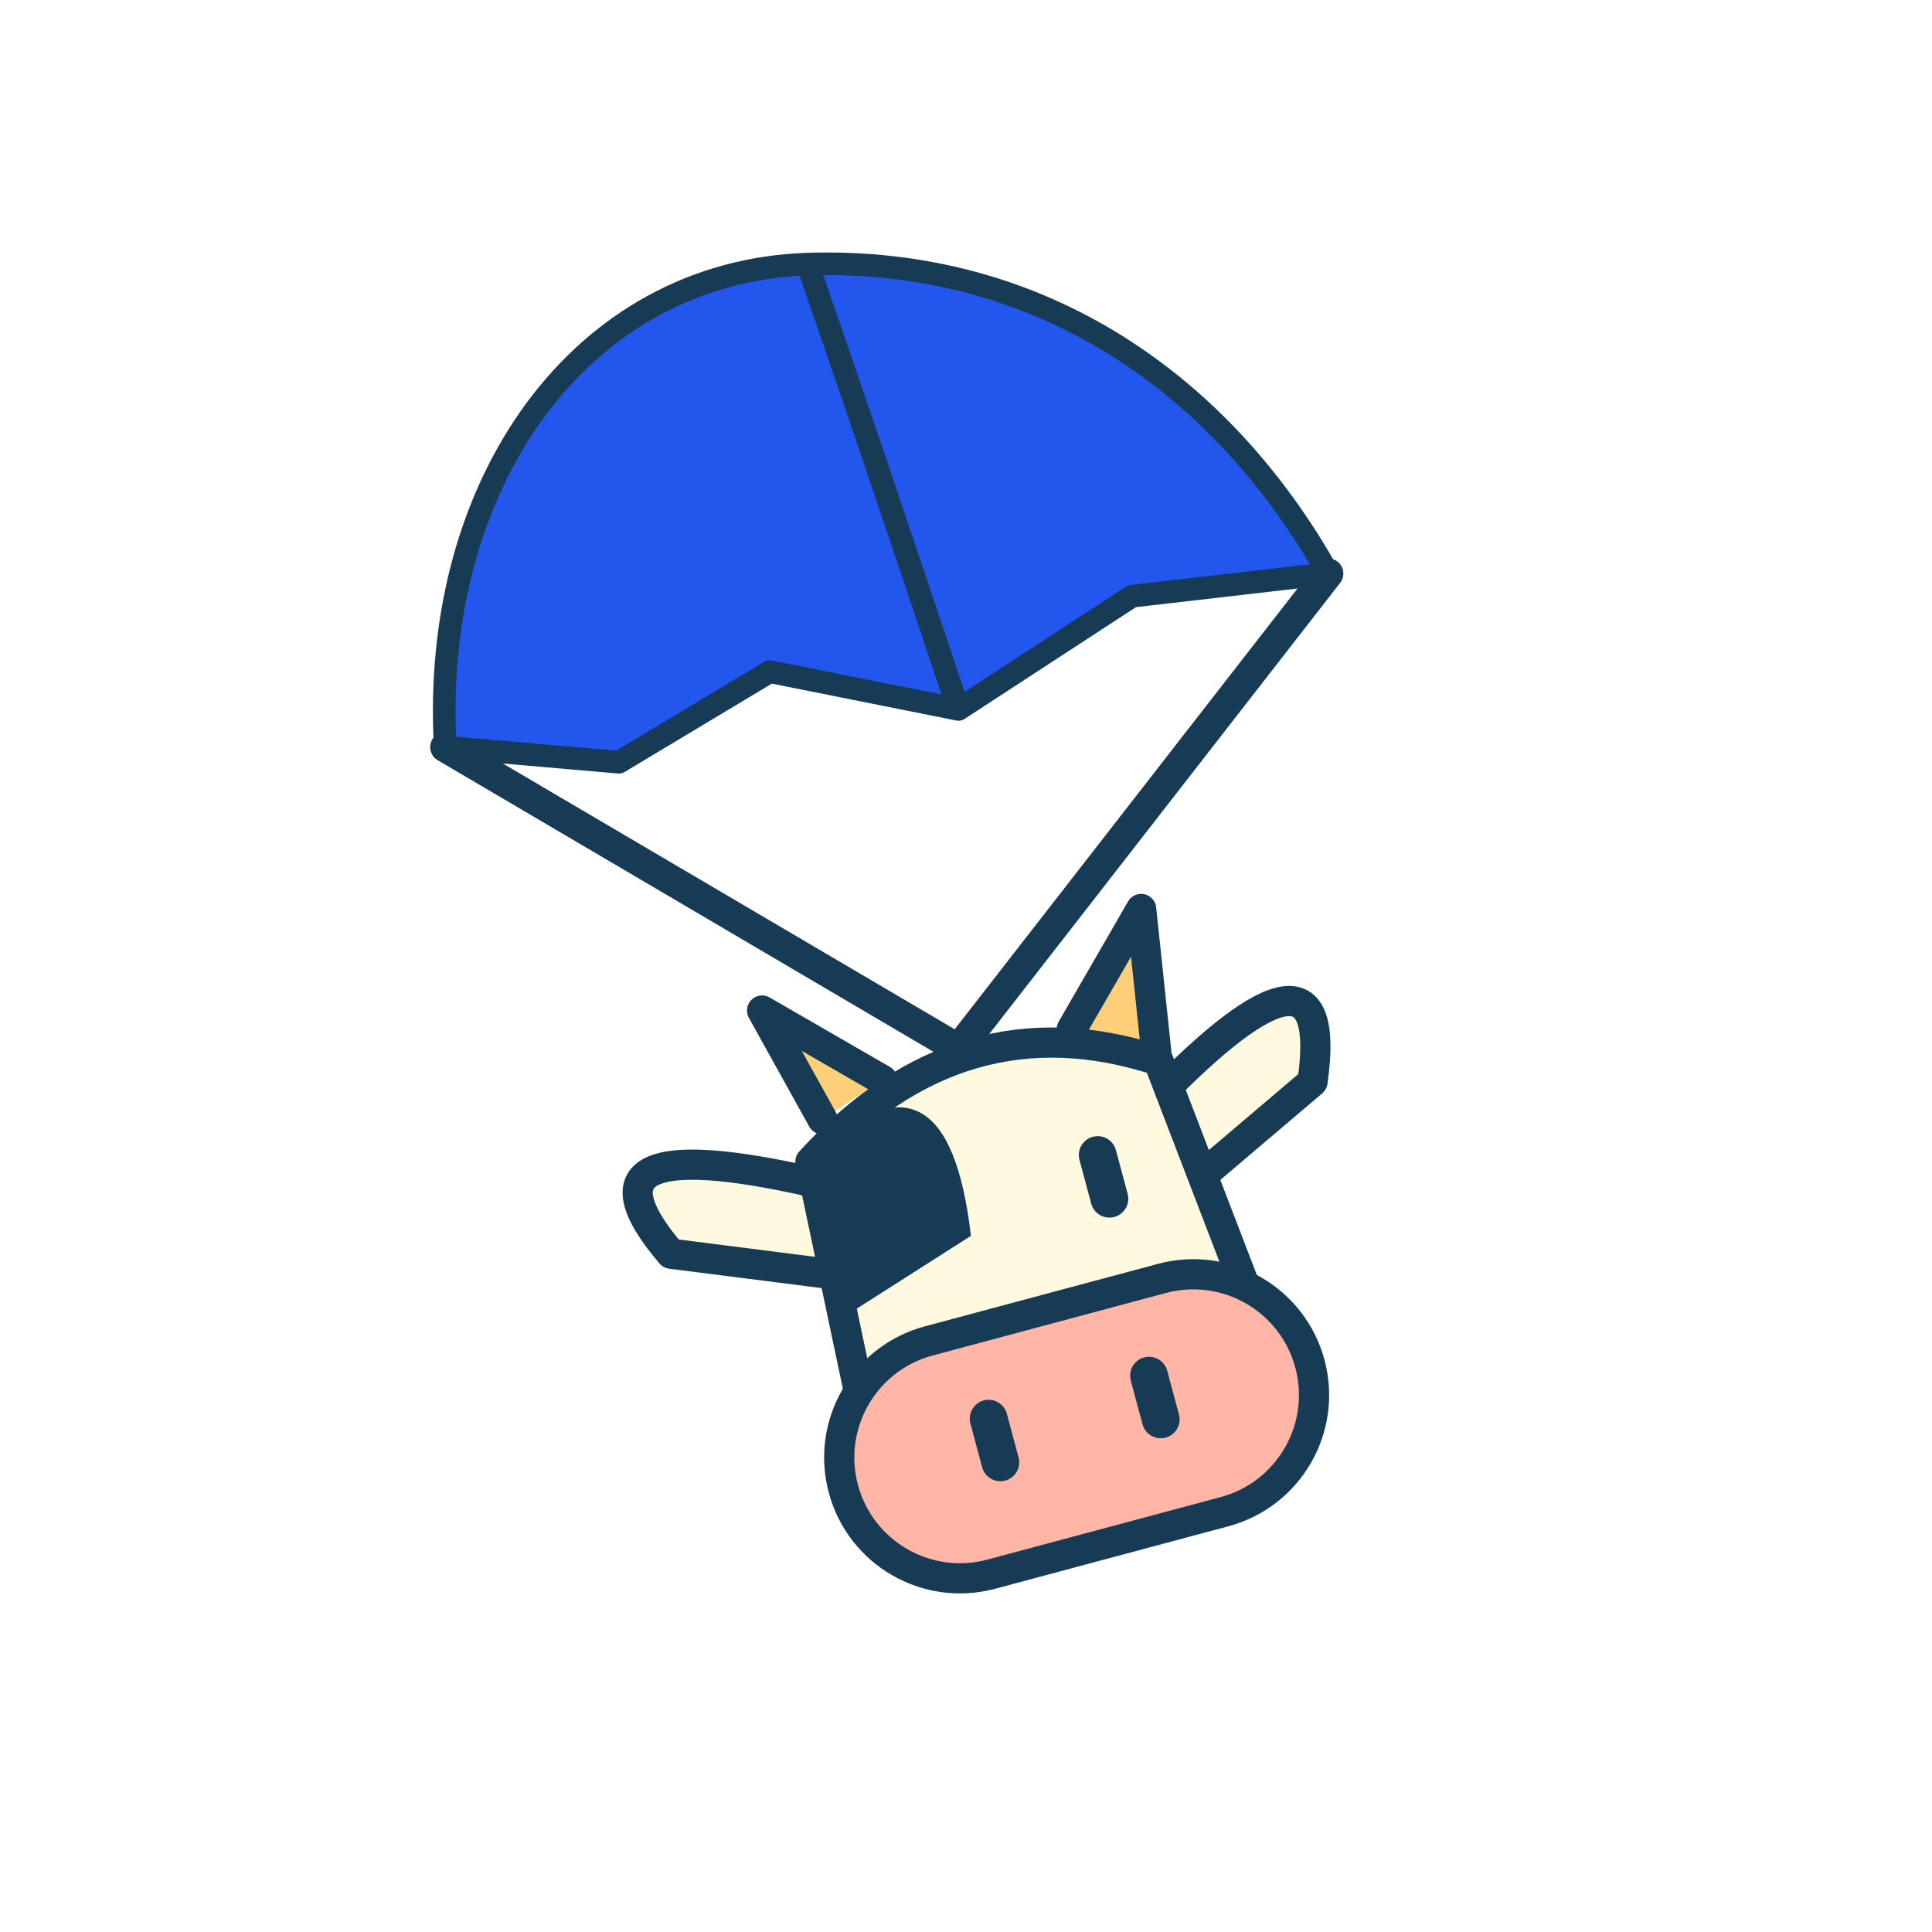
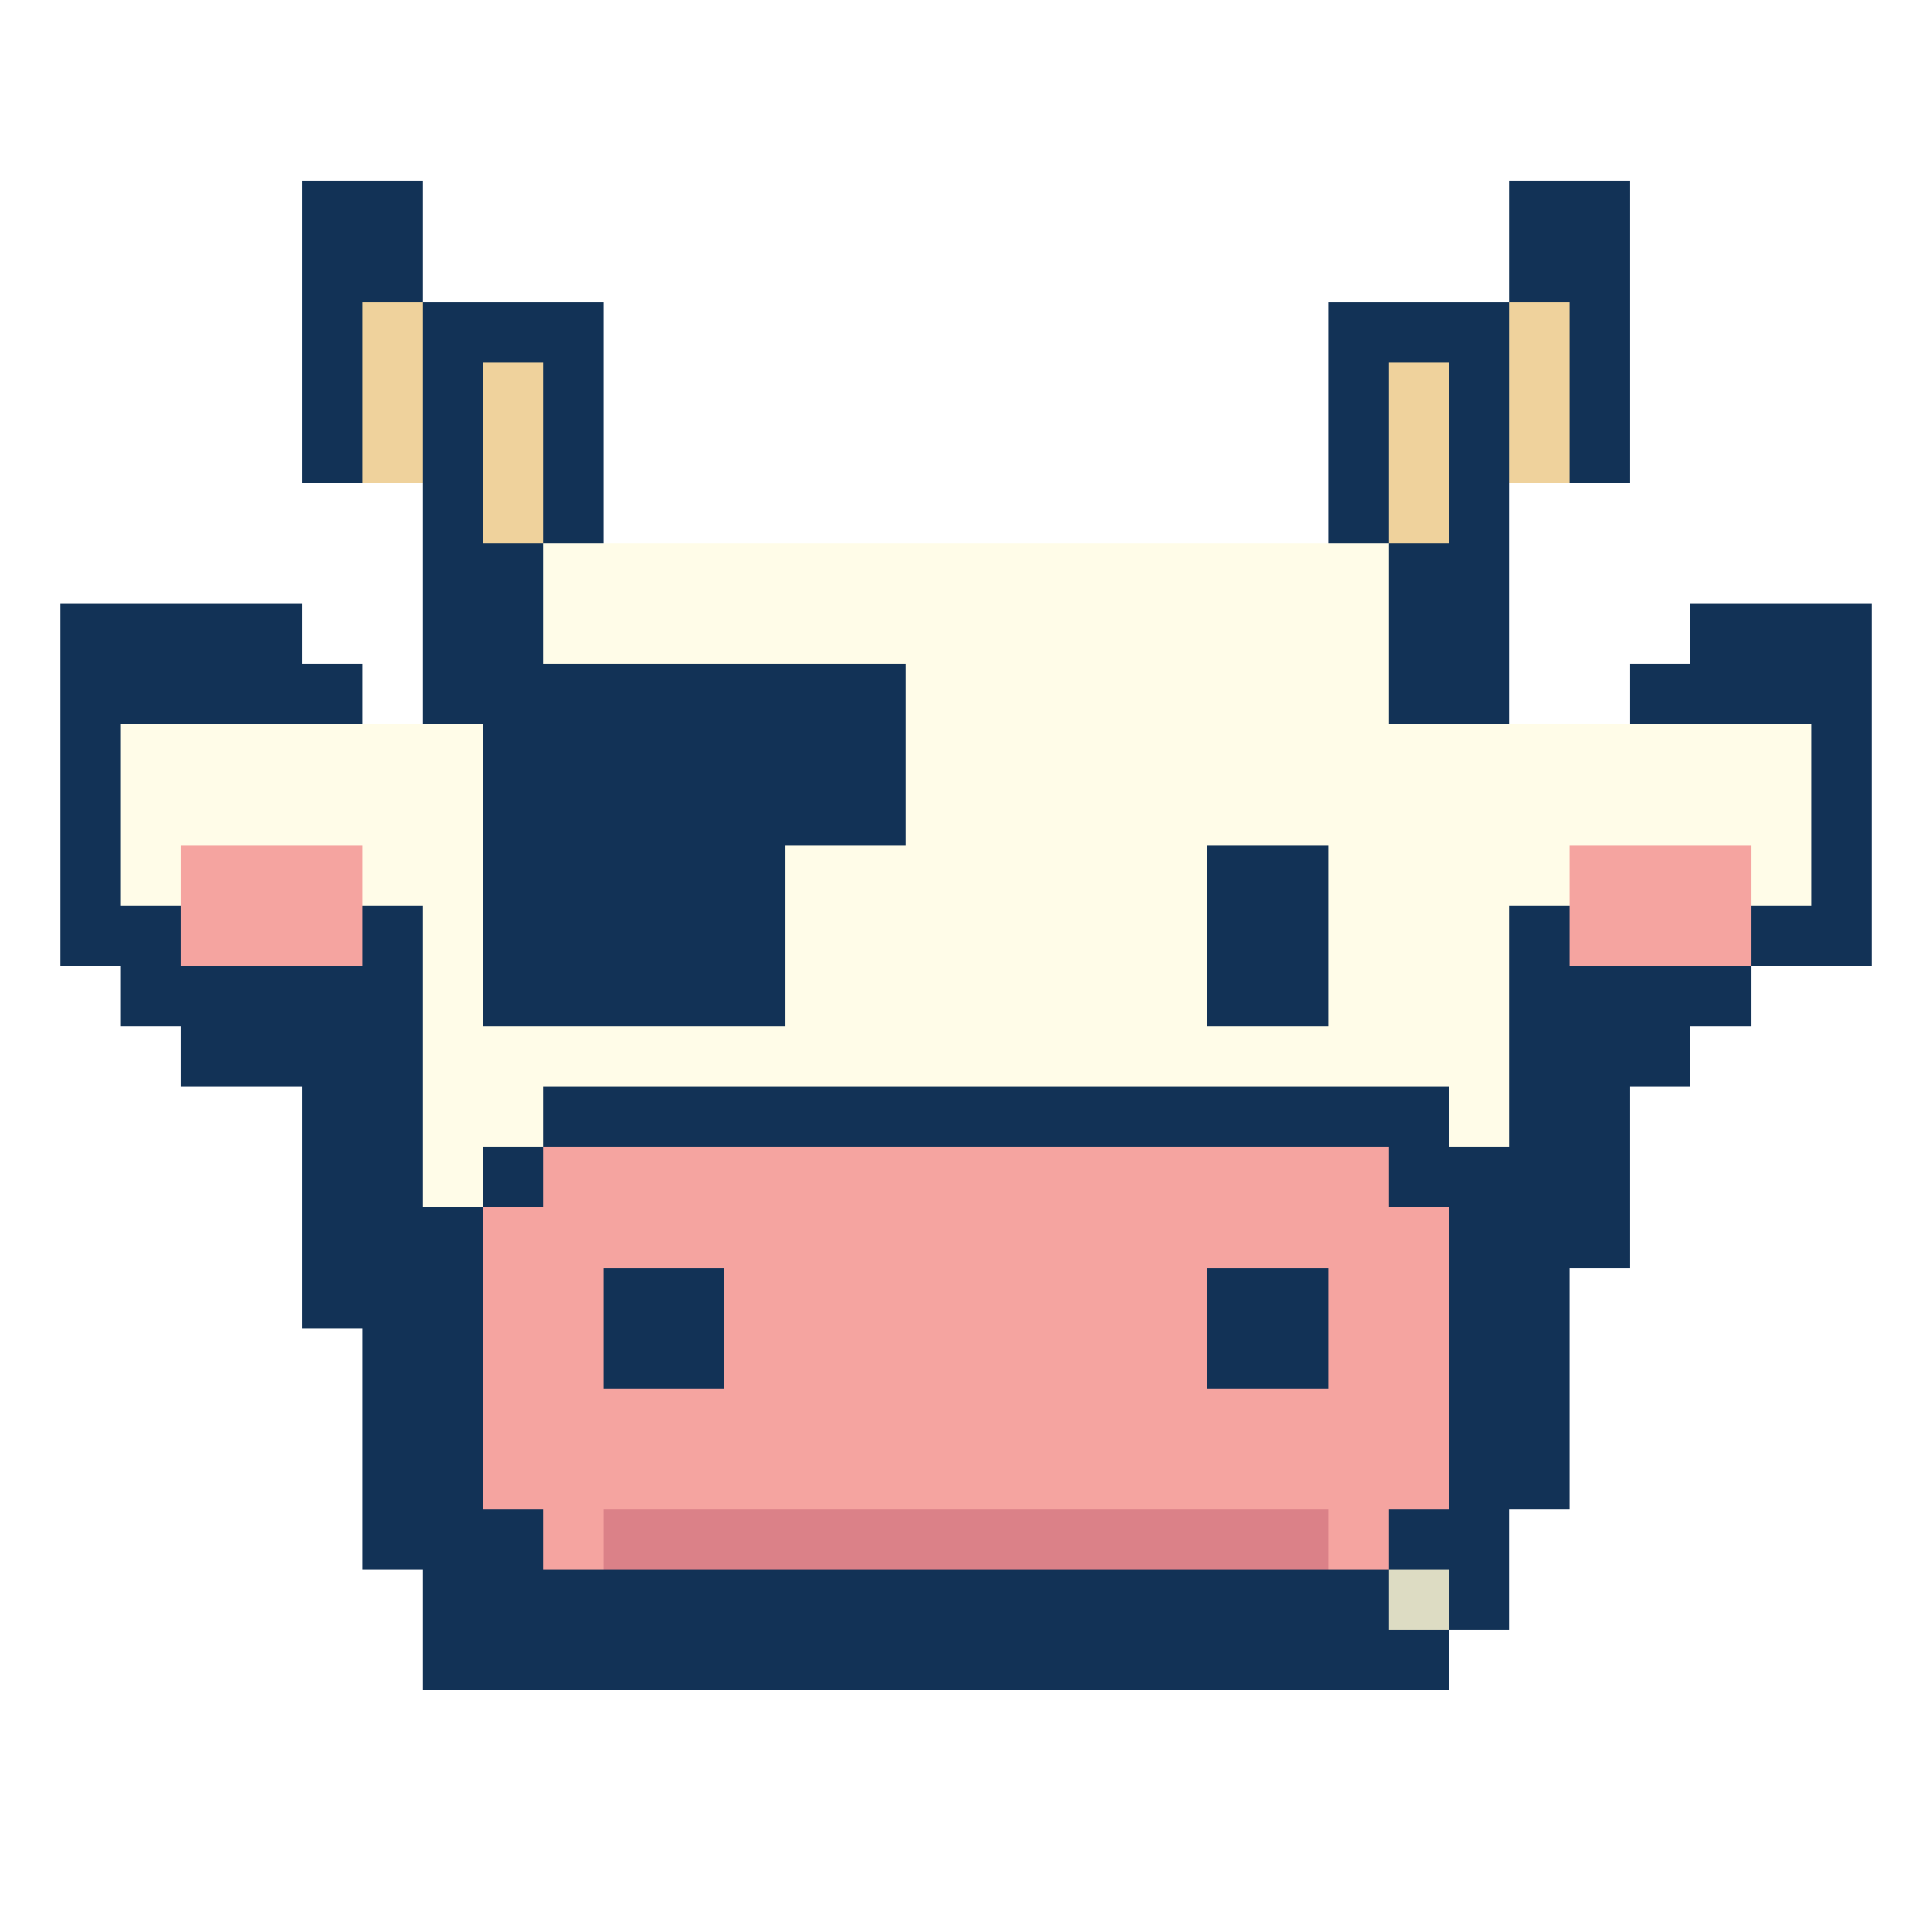
- <svg xmlns="http://www.w3.org/2000/svg" width="256" height="256" viewBox="0 0 256 256">
-   <path d="M59 99L127 139L176 76" fill="none" stroke="#173b55" stroke-width="4" stroke-linecap="round" stroke-linejoin="round" />
-   <path d="M59 99C57 64 77 36 107 35C138 34 162 51 176 76L150 79L127 94L102 89L82 101Z" fill="#2356ed" stroke="#173b55" stroke-width="3" stroke-linejoin="round" />
-   <path d="M107 35Q115 58 127 94" fill="none" stroke="#173b55" stroke-width="3" />
-   <g transform="rotate(-15 136 168)" stroke="#173b55" stroke-width="4" stroke-linecap="round" stroke-linejoin="round">
-     <path d="M115 142L111 126L124 139M150 139L163 126L160 145" fill="#ffce79" />
-     <path d="M114 151Q81 133 91 154L113 163M158 151Q188 133 179 154L160 163" fill="#fff9df" />
-     <path d="M112 147Q137 131 160 146L164 184Q139 203 110 184Z" fill="#fff9df" />
-     <path d="M113 146Q134 135 130 162L111 168Z" fill="#173b55" stroke="none" />
-     <path d="M149 156V162" stroke-width="5" />
-     <rect x="105" y="174" width="64" height="32" rx="16" fill="#ffb6a7" />
-     <path d="M126 186V192M148 186V192" stroke-width="5" />
+ <svg xmlns="http://www.w3.org/2000/svg" id="still" width="64" height="64" viewBox="0 0 64 64" fill="none" shape-rendering="crispEdges" role="img" aria-labelledby="title">
+   <g transform="scale(2)">
+     <path d="M7 8 5 8 5 3 7 3 7 5 10 5 10 10 22 10 22 5 25 5 25 3 27 3 27 8 25 8 25 12 27 12 27 11 28 11 28 10 31 10 31 16 29 16 29 17 28 17 28 18 27 18 27 21 26 21 26 25 25 25 25 27 24 27 24 28 7 28 7 26 6 26 6 22 5 22 5 18 3 18 3 17 2 17 2 16 1 16 1 10 5 10 5 11 6 11 6 12 7 12 7 8Z" fill="#123256" />
+     <rect x="6" y="5" width="1" height="3" fill="#efd29c" />
+     <rect x="8" y="6" width="1" height="3" fill="#efd29c" />
+     <rect x="25" y="5" width="1" height="3" fill="#efd29c" />
+     <rect x="23" y="6" width="1" height="3" fill="#efd29c" />
+     <rect x="2" y="12" width="5" height="3" fill="#fffce8" />
+     <rect x="25" y="12" width="5" height="3" fill="#fffce8" />
+     <rect x="3" y="14" width="3" height="2" fill="#f5a4a0" />
+     <rect x="26" y="14" width="3" height="2" fill="#f5a4a0" />
+     <rect x="9" y="9" width="14" height="3" fill="#fffce8" />
+     <rect x="7" y="12" width="18" height="12" fill="#fffce8" />
+     <rect x="8" y="24" width="16" height="3" fill="#dddcc3" />
+     <path d="M8 11 15 11 15 14 13 14 13 17 8 17 8 11Z" fill="#123256" />
+     <rect x="20" y="14" width="2" height="3" fill="#123256" />
+     <path d="M7 20 8 20 8 19 9 19 9 18 24 18 24 19 25 19 25 25 24 25 24 26 23 26 23 27 8 27 8 26 7 26 7 20Z" fill="#123256" />
+     <rect x="9" y="19" width="14" height="7" fill="#f5a4a0" />
+     <rect x="8" y="20" width="16" height="5" fill="#f5a4a0" />
+     <rect x="10" y="25" width="12" height="1" fill="#db8188" />
+     <rect x="10" y="21" width="2" height="2" fill="#123256" />
+     <rect x="20" y="21" width="2" height="2" fill="#123256" />
  </g>
</svg>
